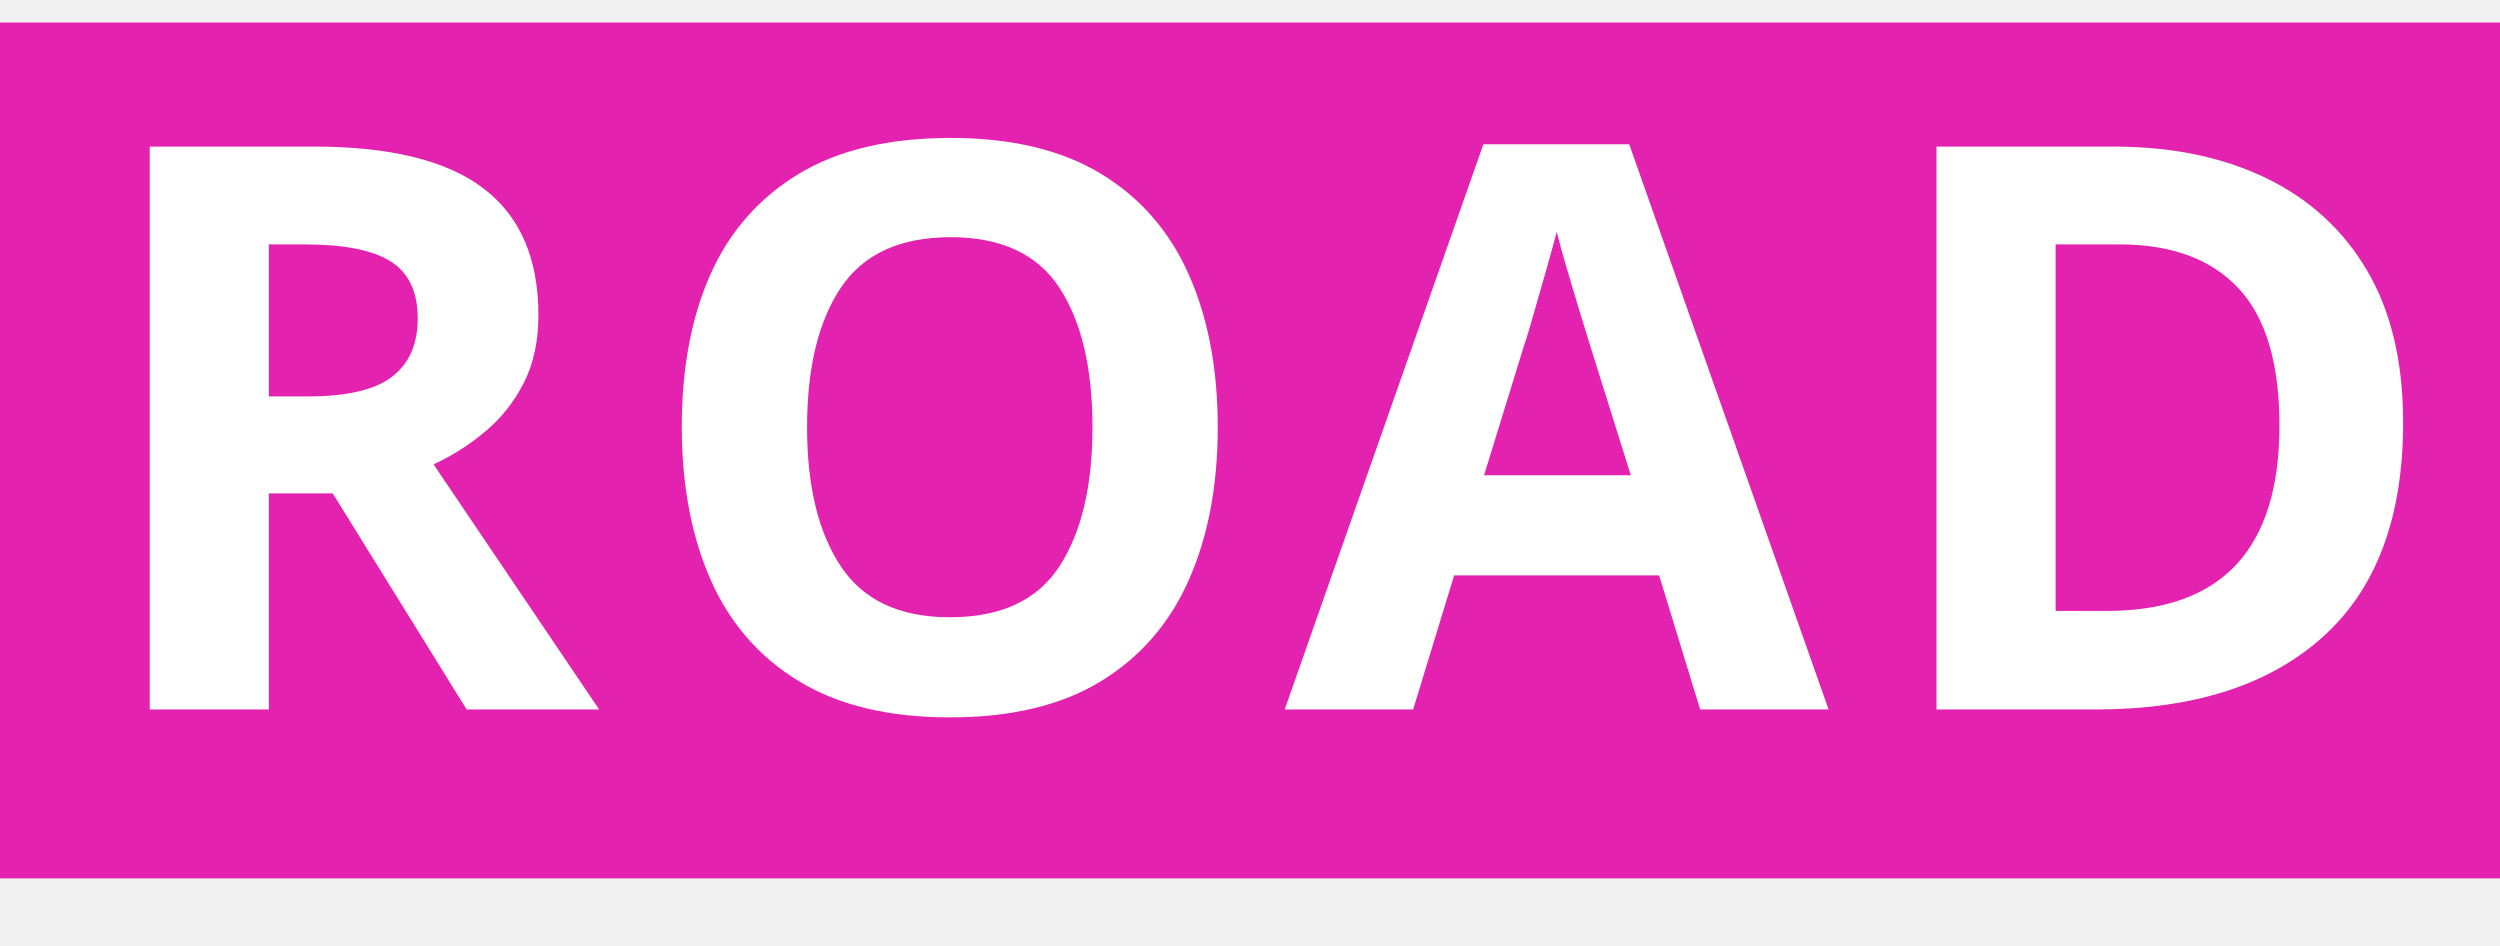
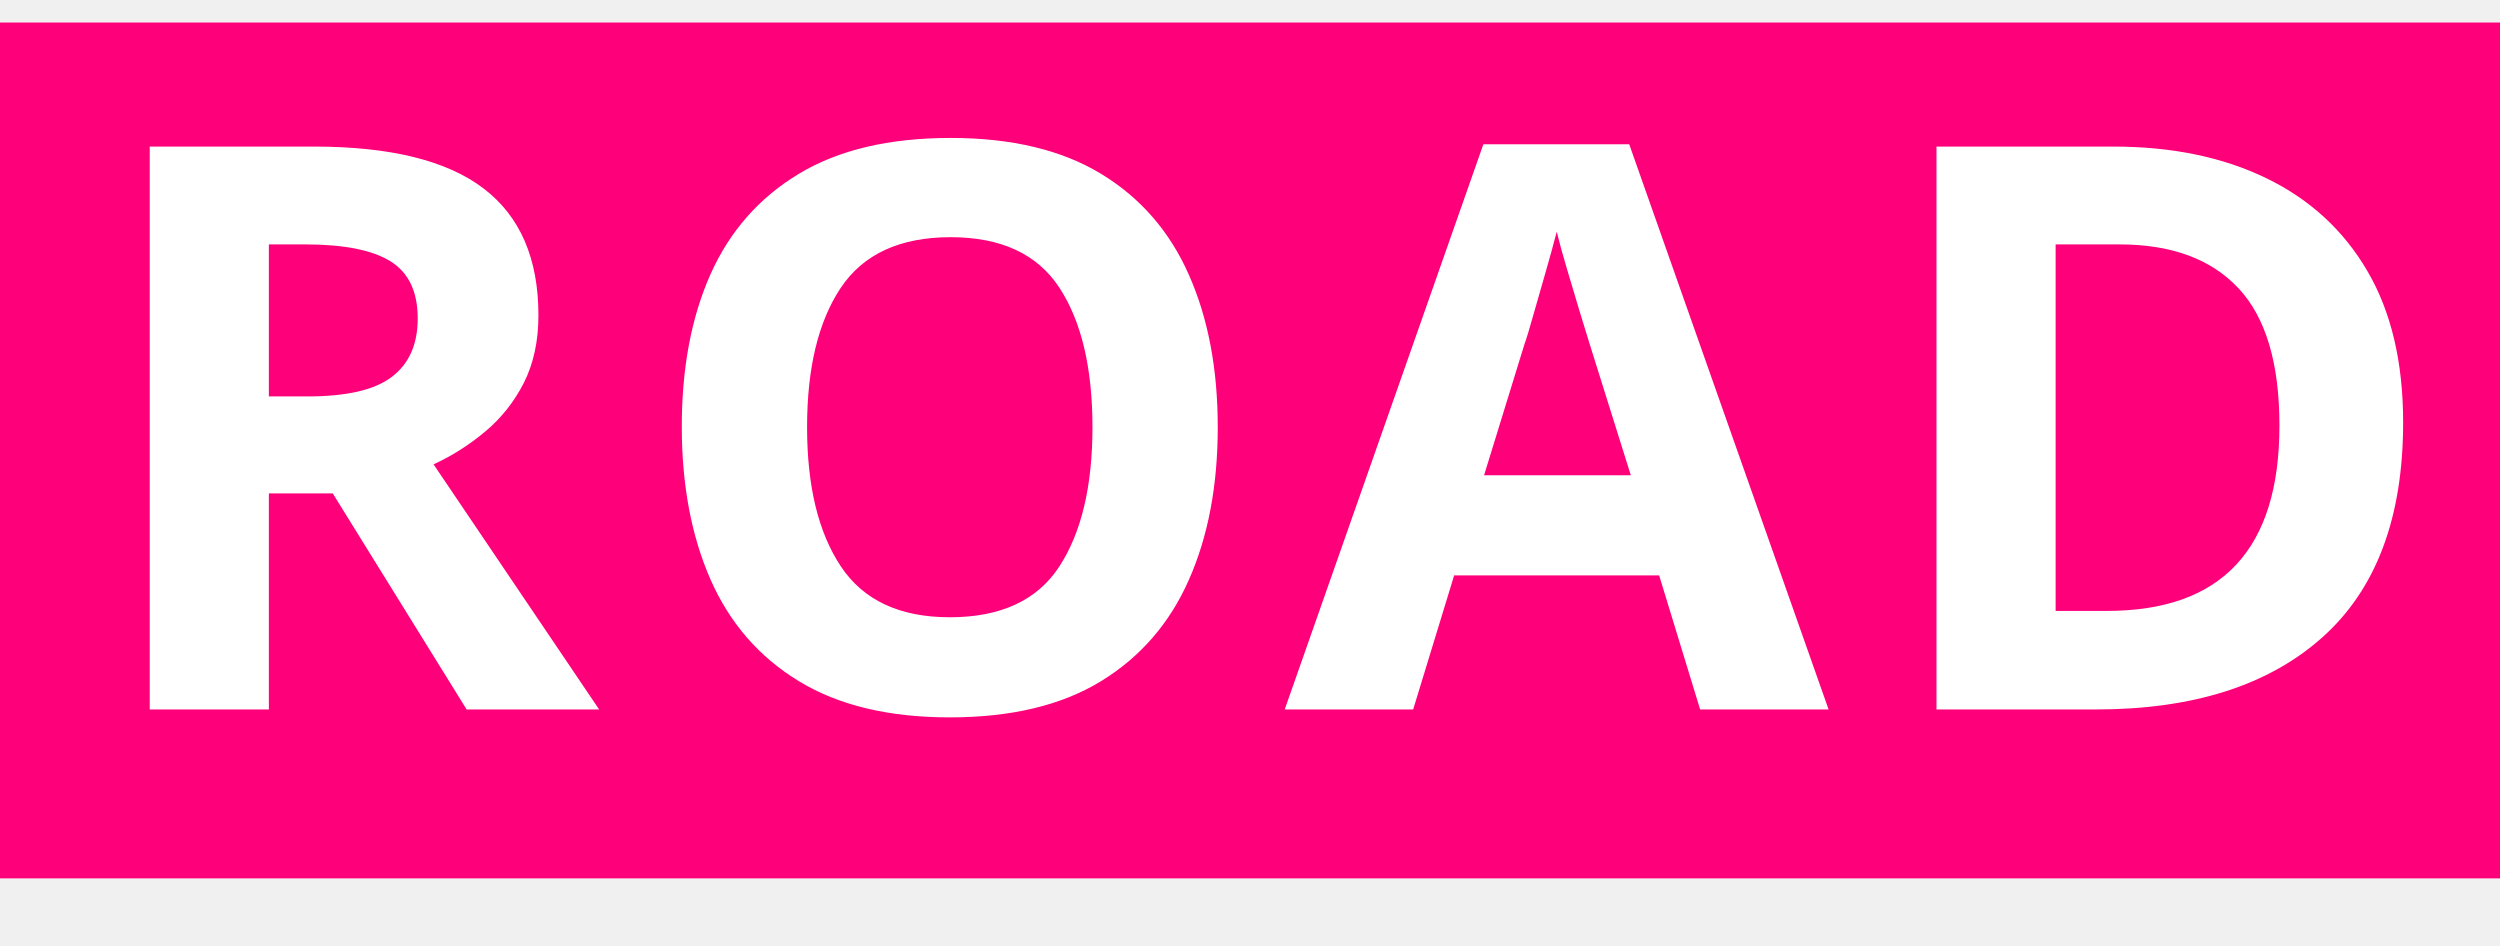
<svg xmlns="http://www.w3.org/2000/svg" width="222px" height="84px" viewBox="0 0 222 84" version="1.1">
  <g id="Page-1" stroke="none" stroke-width="1" fill="none" fill-rule="evenodd">
    <g id="Desktop-1Pager-v01" transform="translate(-242, -1465)">
      <g id="Roadmap-Header" transform="translate(242, 1465)">
-         <rect id="Rectangle" fill="#E322B0" x="0" y="2" width="222" height="76" />
+         <rect id="Rectangle" fill="#FF007B" x="0" y="2" width="222" height="76" />
        <text id="roadmap" font-family="DharmaGothicE-Bold, Dharma Gothic E" font-size="70" font-weight="bold" letter-spacing="3.281" fill="#FFFFFF">
          <tspan x="7" y="63">ROADMAP</tspan>
        </text>
      </g>
    </g>
  </g>
</svg>
